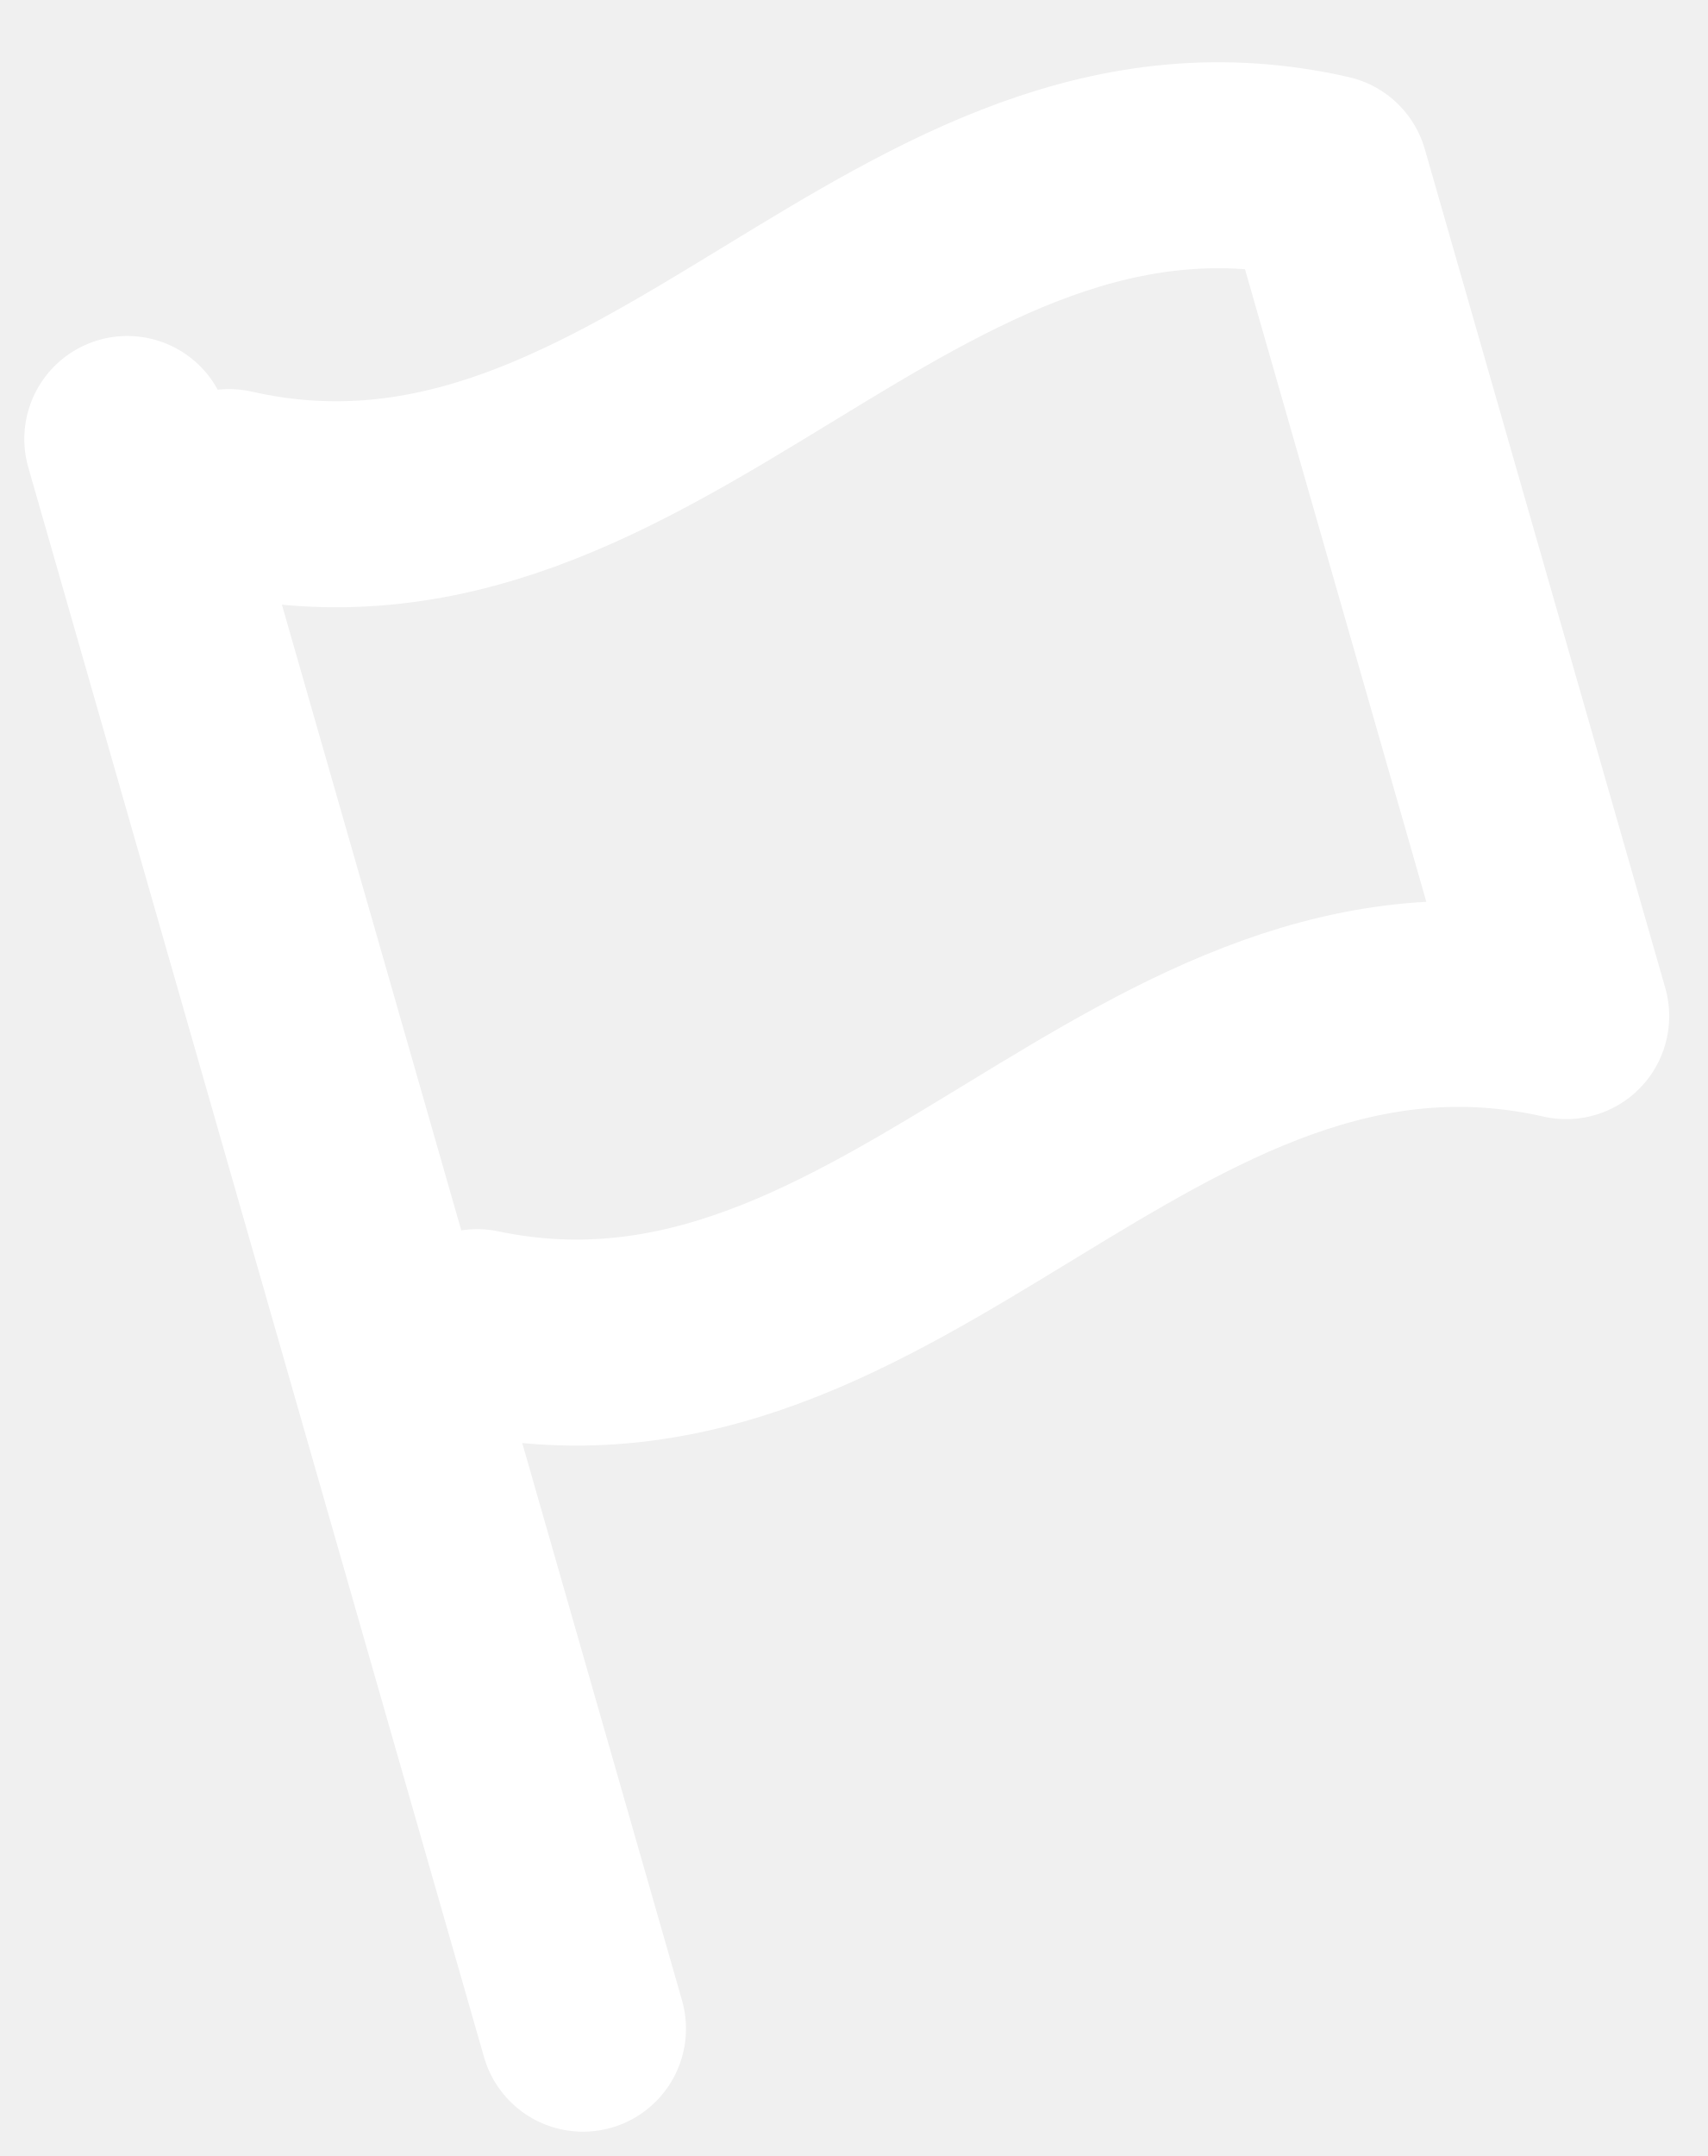
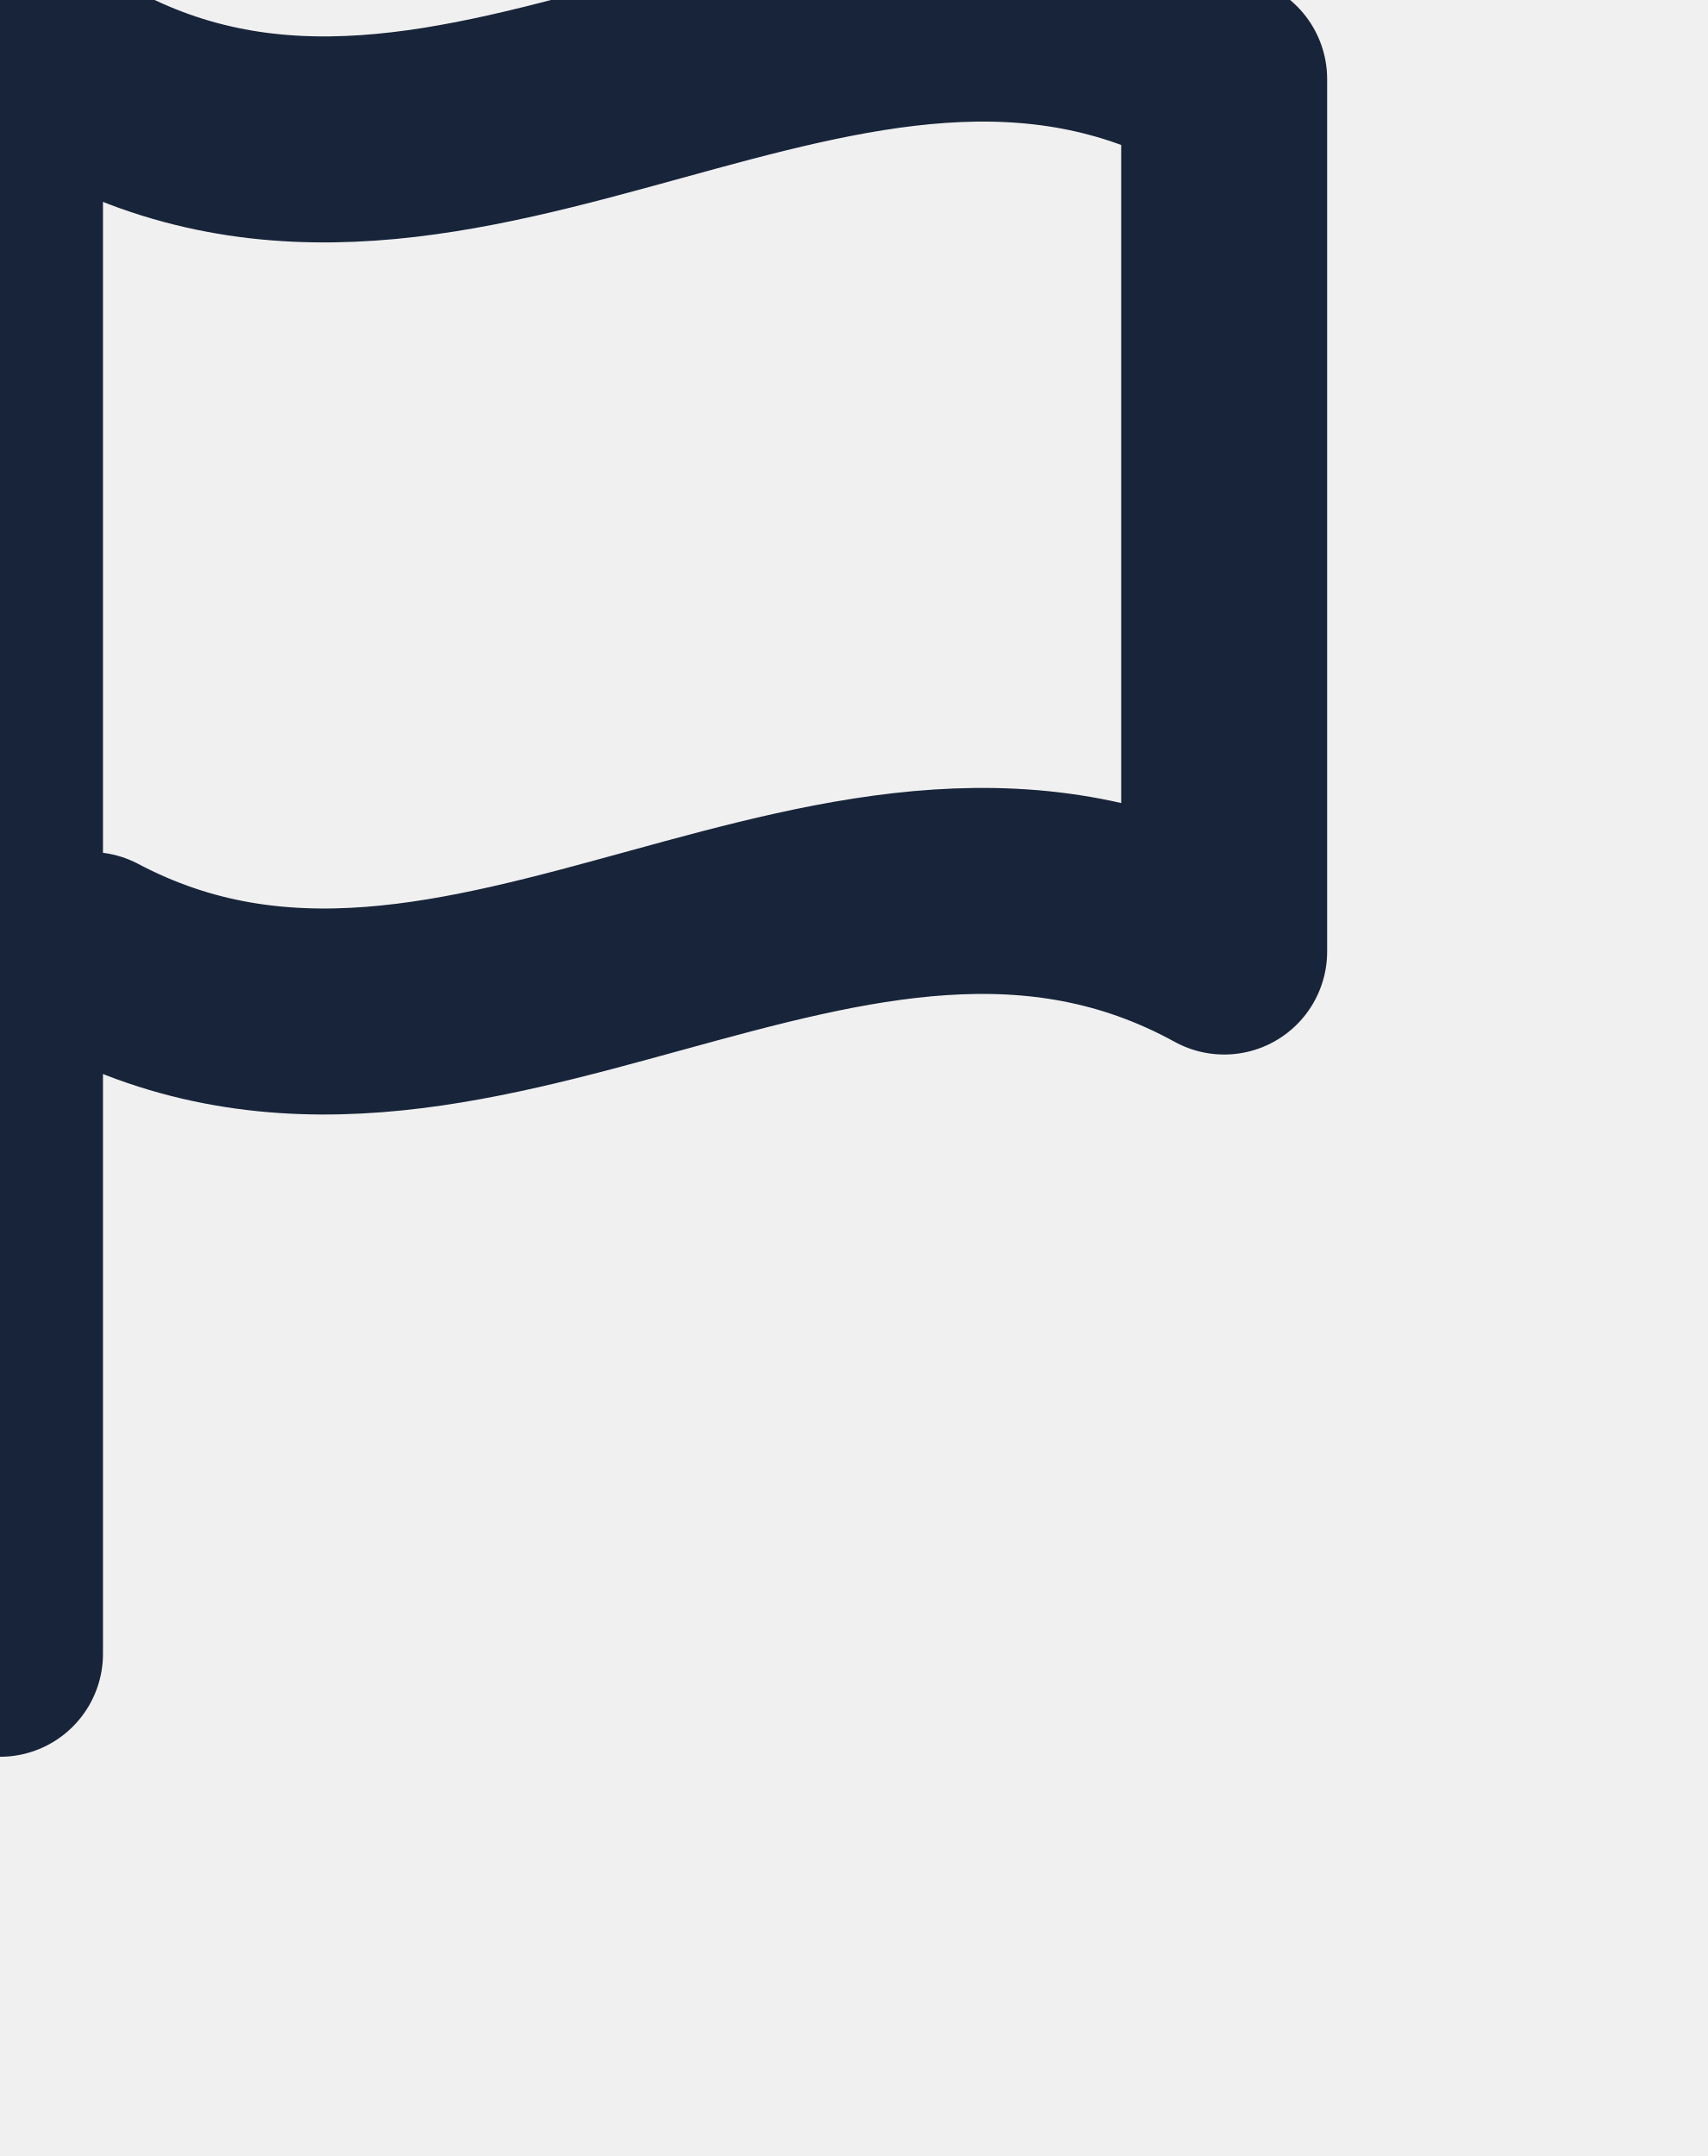
<svg xmlns="http://www.w3.org/2000/svg" width="8.293" height="10.466" viewBox="0 0 8.293 10.466">
  <defs>
    <style>
.flag-akjad,.flag-baud{
- fill:none;stroke:#fff;stroke-linecap:round;
+ fill:none;stroke:#172439;stroke-linecap:round;
}
.flag-akjad{
stroke-miterlimit:10;
}
.flag-baud{
stroke-linejoin:round;
}
</style>
  </defs>
-   <g transform="translate(0.618 2.131) rotate(-16)">
+   <g>
    <g transform="translate(0 0)">
      <line class="flag-akjad" y1="8.028" transform="translate(0 0)" />
      <path class="flag-baud" d="M0,.294c1.847,1.015,3.693-1.017,5.54,0V4.529C3.7,3.518,1.869,5.517.034,4.546" transform="translate(0.404 0.09)" />
    </g>
  </g>
</svg>
